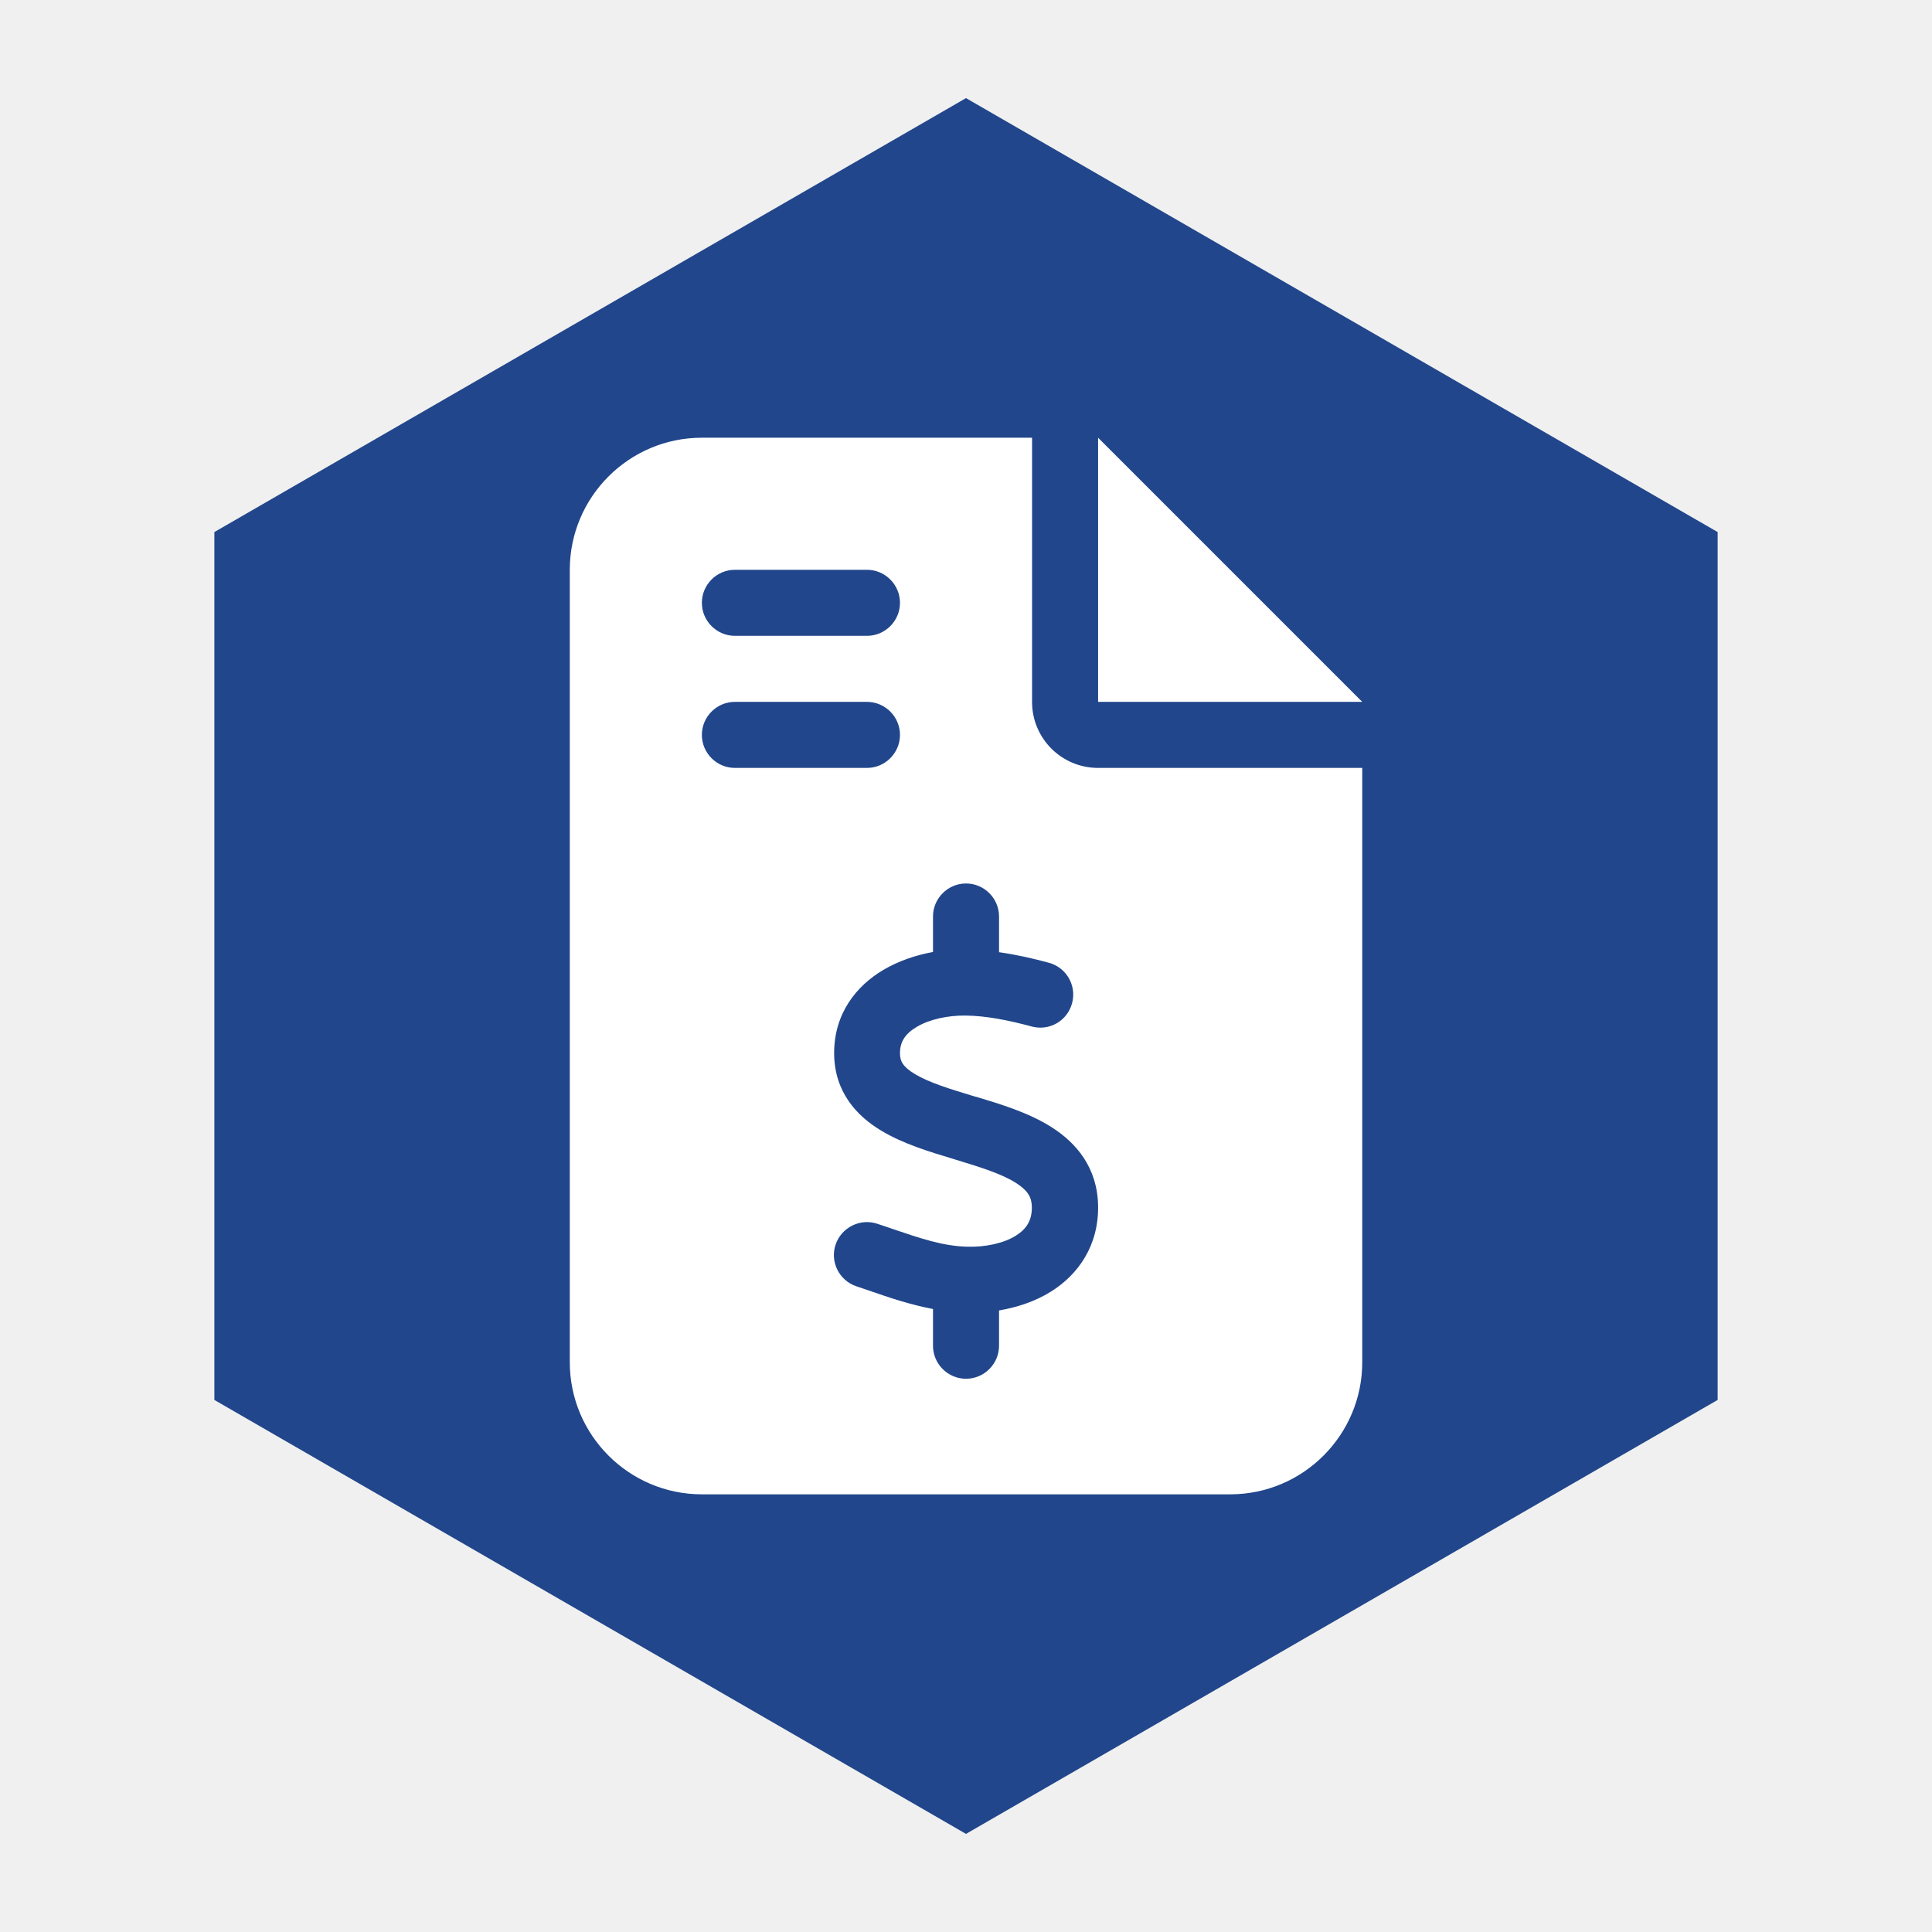
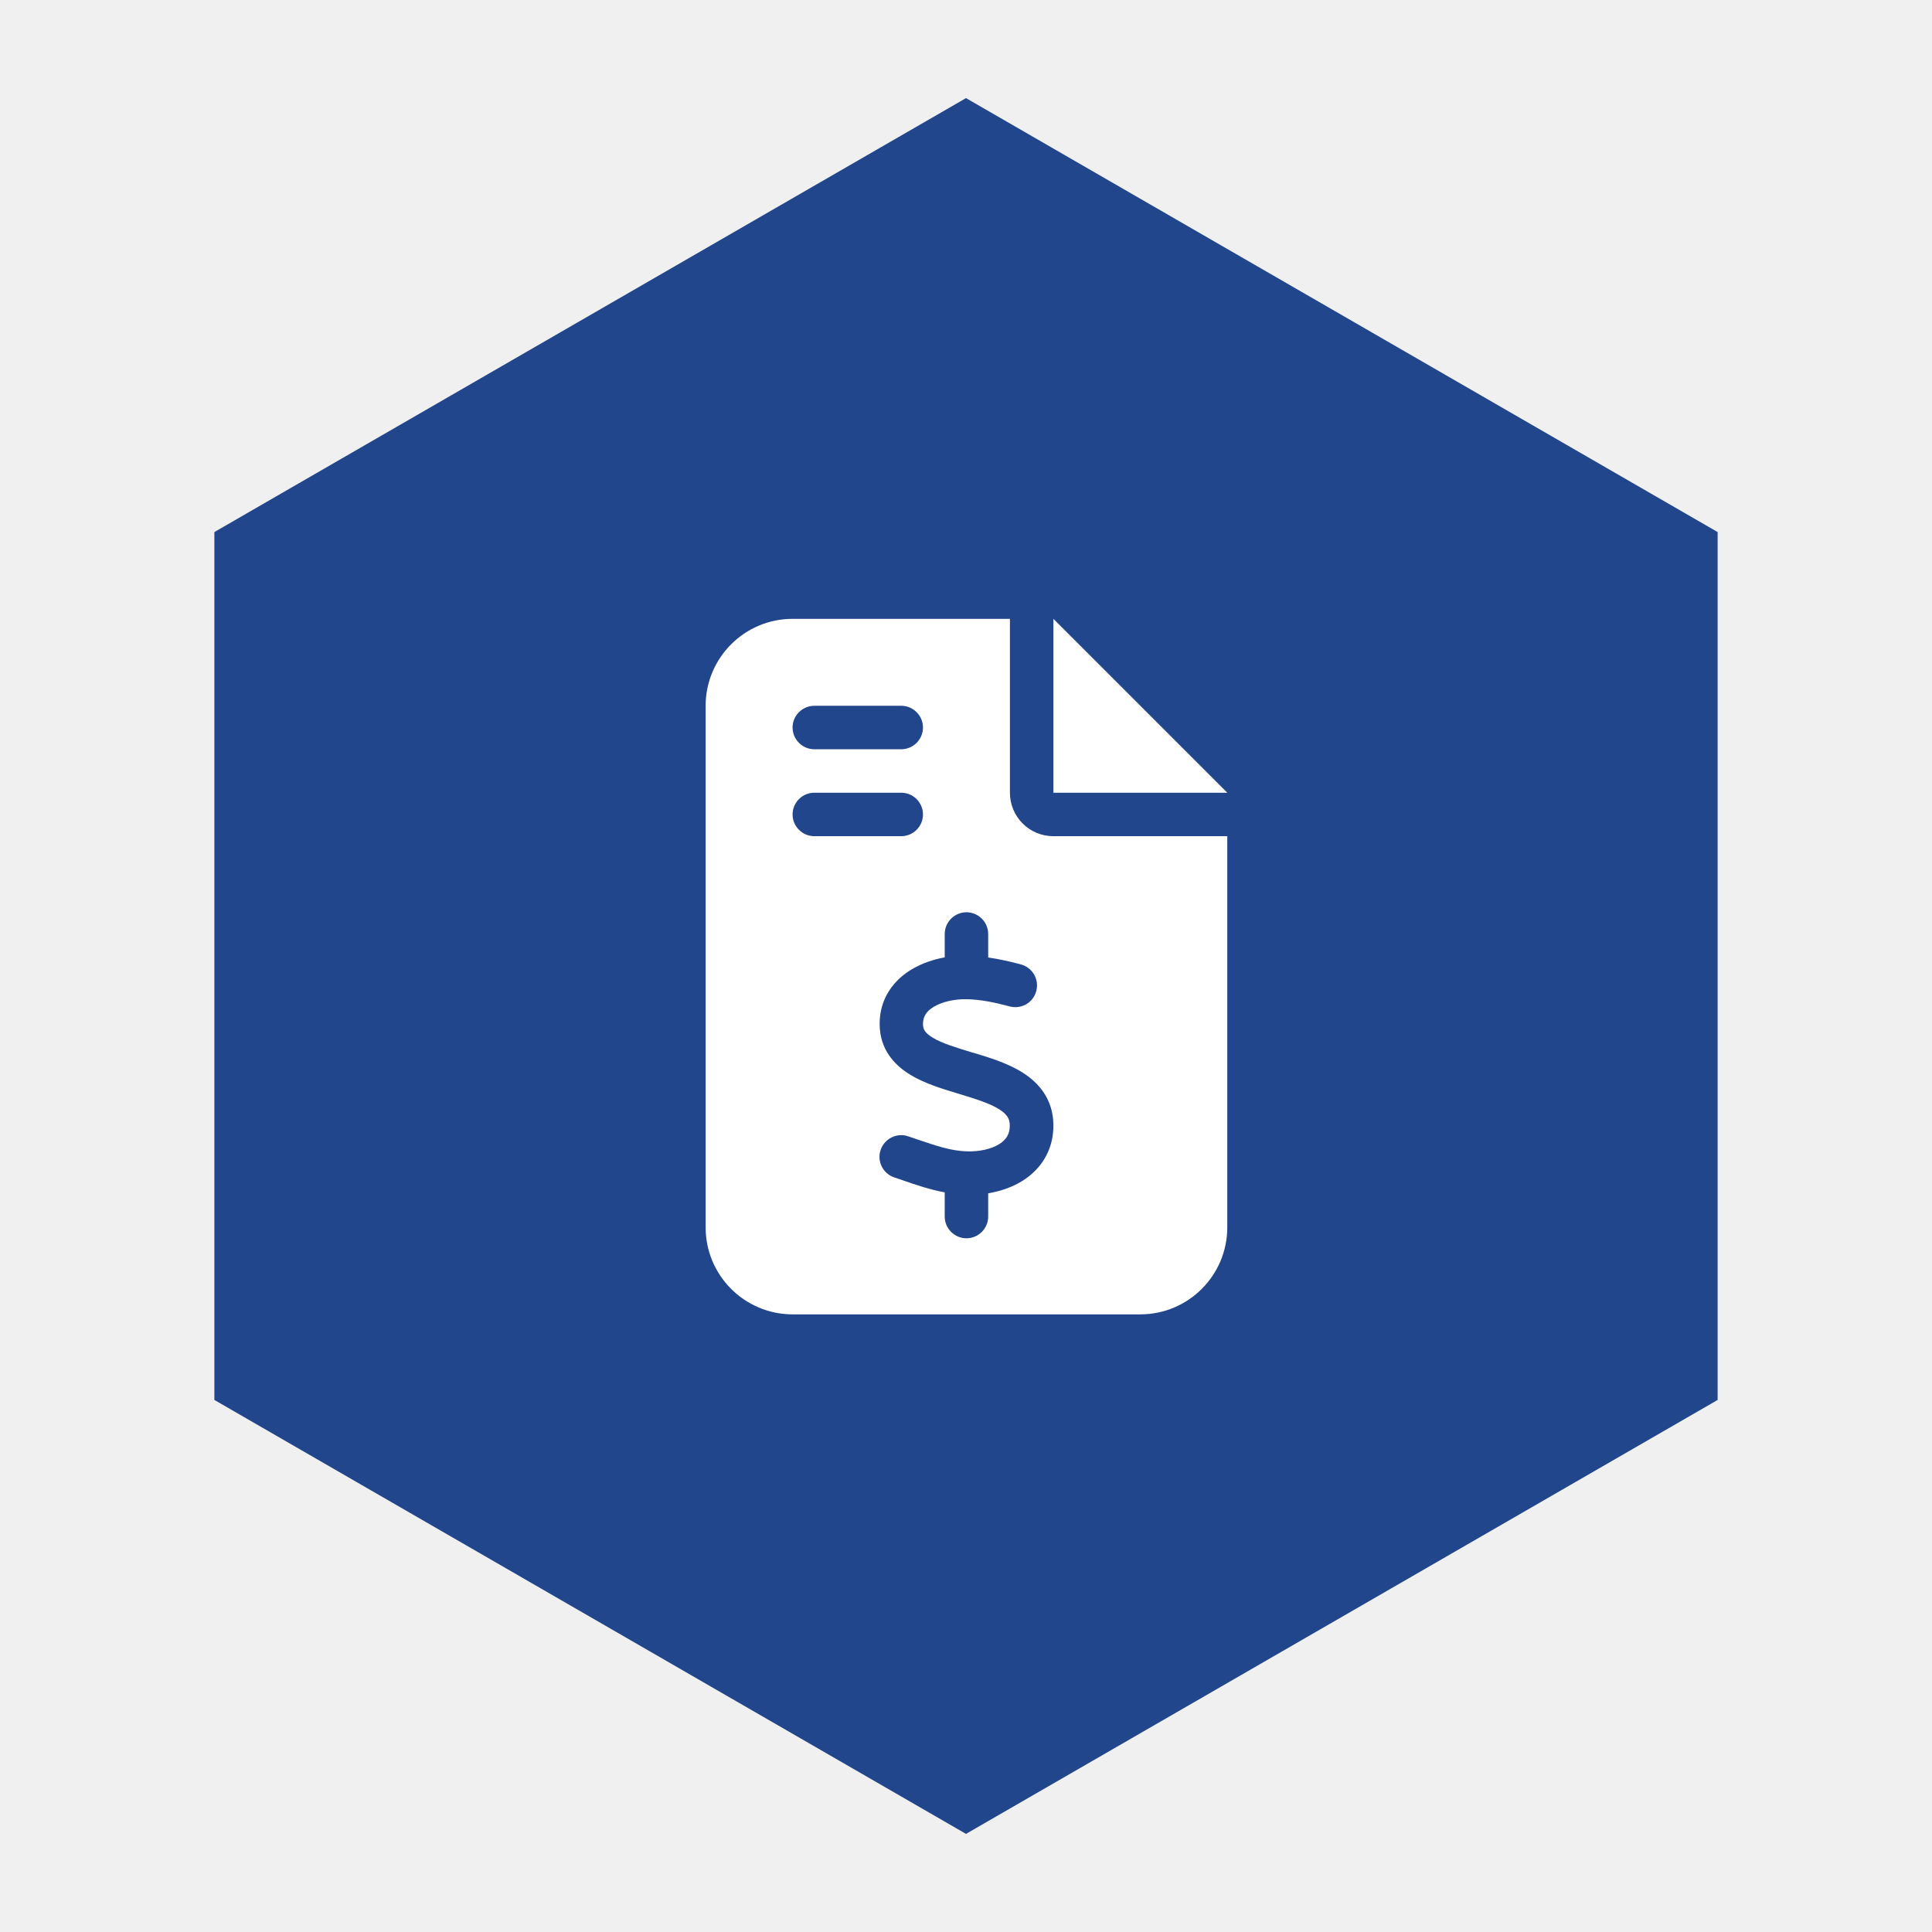
<svg xmlns="http://www.w3.org/2000/svg" viewBox="0 0 512 512">
  <polygon points="256,26 455.19,141 455.19,371 256,486 56.81,371 56.81,141" fill="#21468B" />
-   <g transform="translate(151.0, 116.0) scale(0.5469)" fill="#ffffff">
+   <g transform="translate(187, 164) scale(0.36)" fill="#ffffff">
    <path d="M64 0C28.7 0 0 28.7 0 64V448c0 35.3 28.7 64 64 64H320c35.3 0 64-28.7 64-64V160H256c-17.7 0-32-14.3-32-32V0H64zM256 0V128H384L256 0zM64 80c0-8.8 7.2-16 16-16h64c8.8 0 16 7.2 16 16s-7.2 16-16 16H80c-8.8 0-16-7.2-16-16zm0 64c0-8.8 7.2-16 16-16h64c8.8 0 16 7.2 16 16s-7.2 16-16 16H80c-8.8 0-16-7.2-16-16zm128 72c8.8 0 16 7.2 16 16v17.3c8.5 1.2 16.7 3.1 24.1 5.1c8.5 2.3 13.6 11 11.3 19.6s-11 13.6-19.6 11.3c-11.1-3-22-5.2-32.1-5.3c-8.4-.1-17.4 1.8-23.6 5.5c-5.7 3.4-8.1 7.3-8.1 12.8c0 3.7 1.3 6.5 7.3 10.1c6.9 4.1 16.6 7.1 29.2 10.9l.5 .1 0 0 0 0c11.3 3.4 25.3 7.6 36.3 14.6c12.1 7.6 22.4 19.7 22.7 38.2c.3 19.3-9.6 33.3-22.9 41.6c-7.7 4.8-16.4 7.6-25.1 9.1V440c0 8.8-7.2 16-16 16s-16-7.2-16-16V422.2c-11.2-2.1-21.7-5.7-30.9-8.9l0 0 0 0c-2.1-.7-4.2-1.4-6.2-2.1c-8.4-2.8-12.9-11.9-10.1-20.2s11.9-12.9 20.2-10.1c2.5 .8 4.8 1.6 7.1 2.4l0 0 0 0 0 0c13.6 4.6 24.6 8.4 36.3 8.7c9.1 .3 17.9-1.7 23.7-5.3c5.1-3.2 7.9-7.3 7.8-14c-.1-4.6-1.8-7.8-7.7-11.6c-6.8-4.3-16.5-7.4-29-11.2l-1.6-.5 0 0c-11-3.3-24.3-7.3-34.8-13.7c-12-7.2-22.6-18.9-22.7-37.3c-.1-19.4 10.8-32.8 23.8-40.5c7.5-4.4 15.8-7.2 24.1-8.7V232c0-8.8 7.2-16 16-16z" />
  </g>
</svg>
